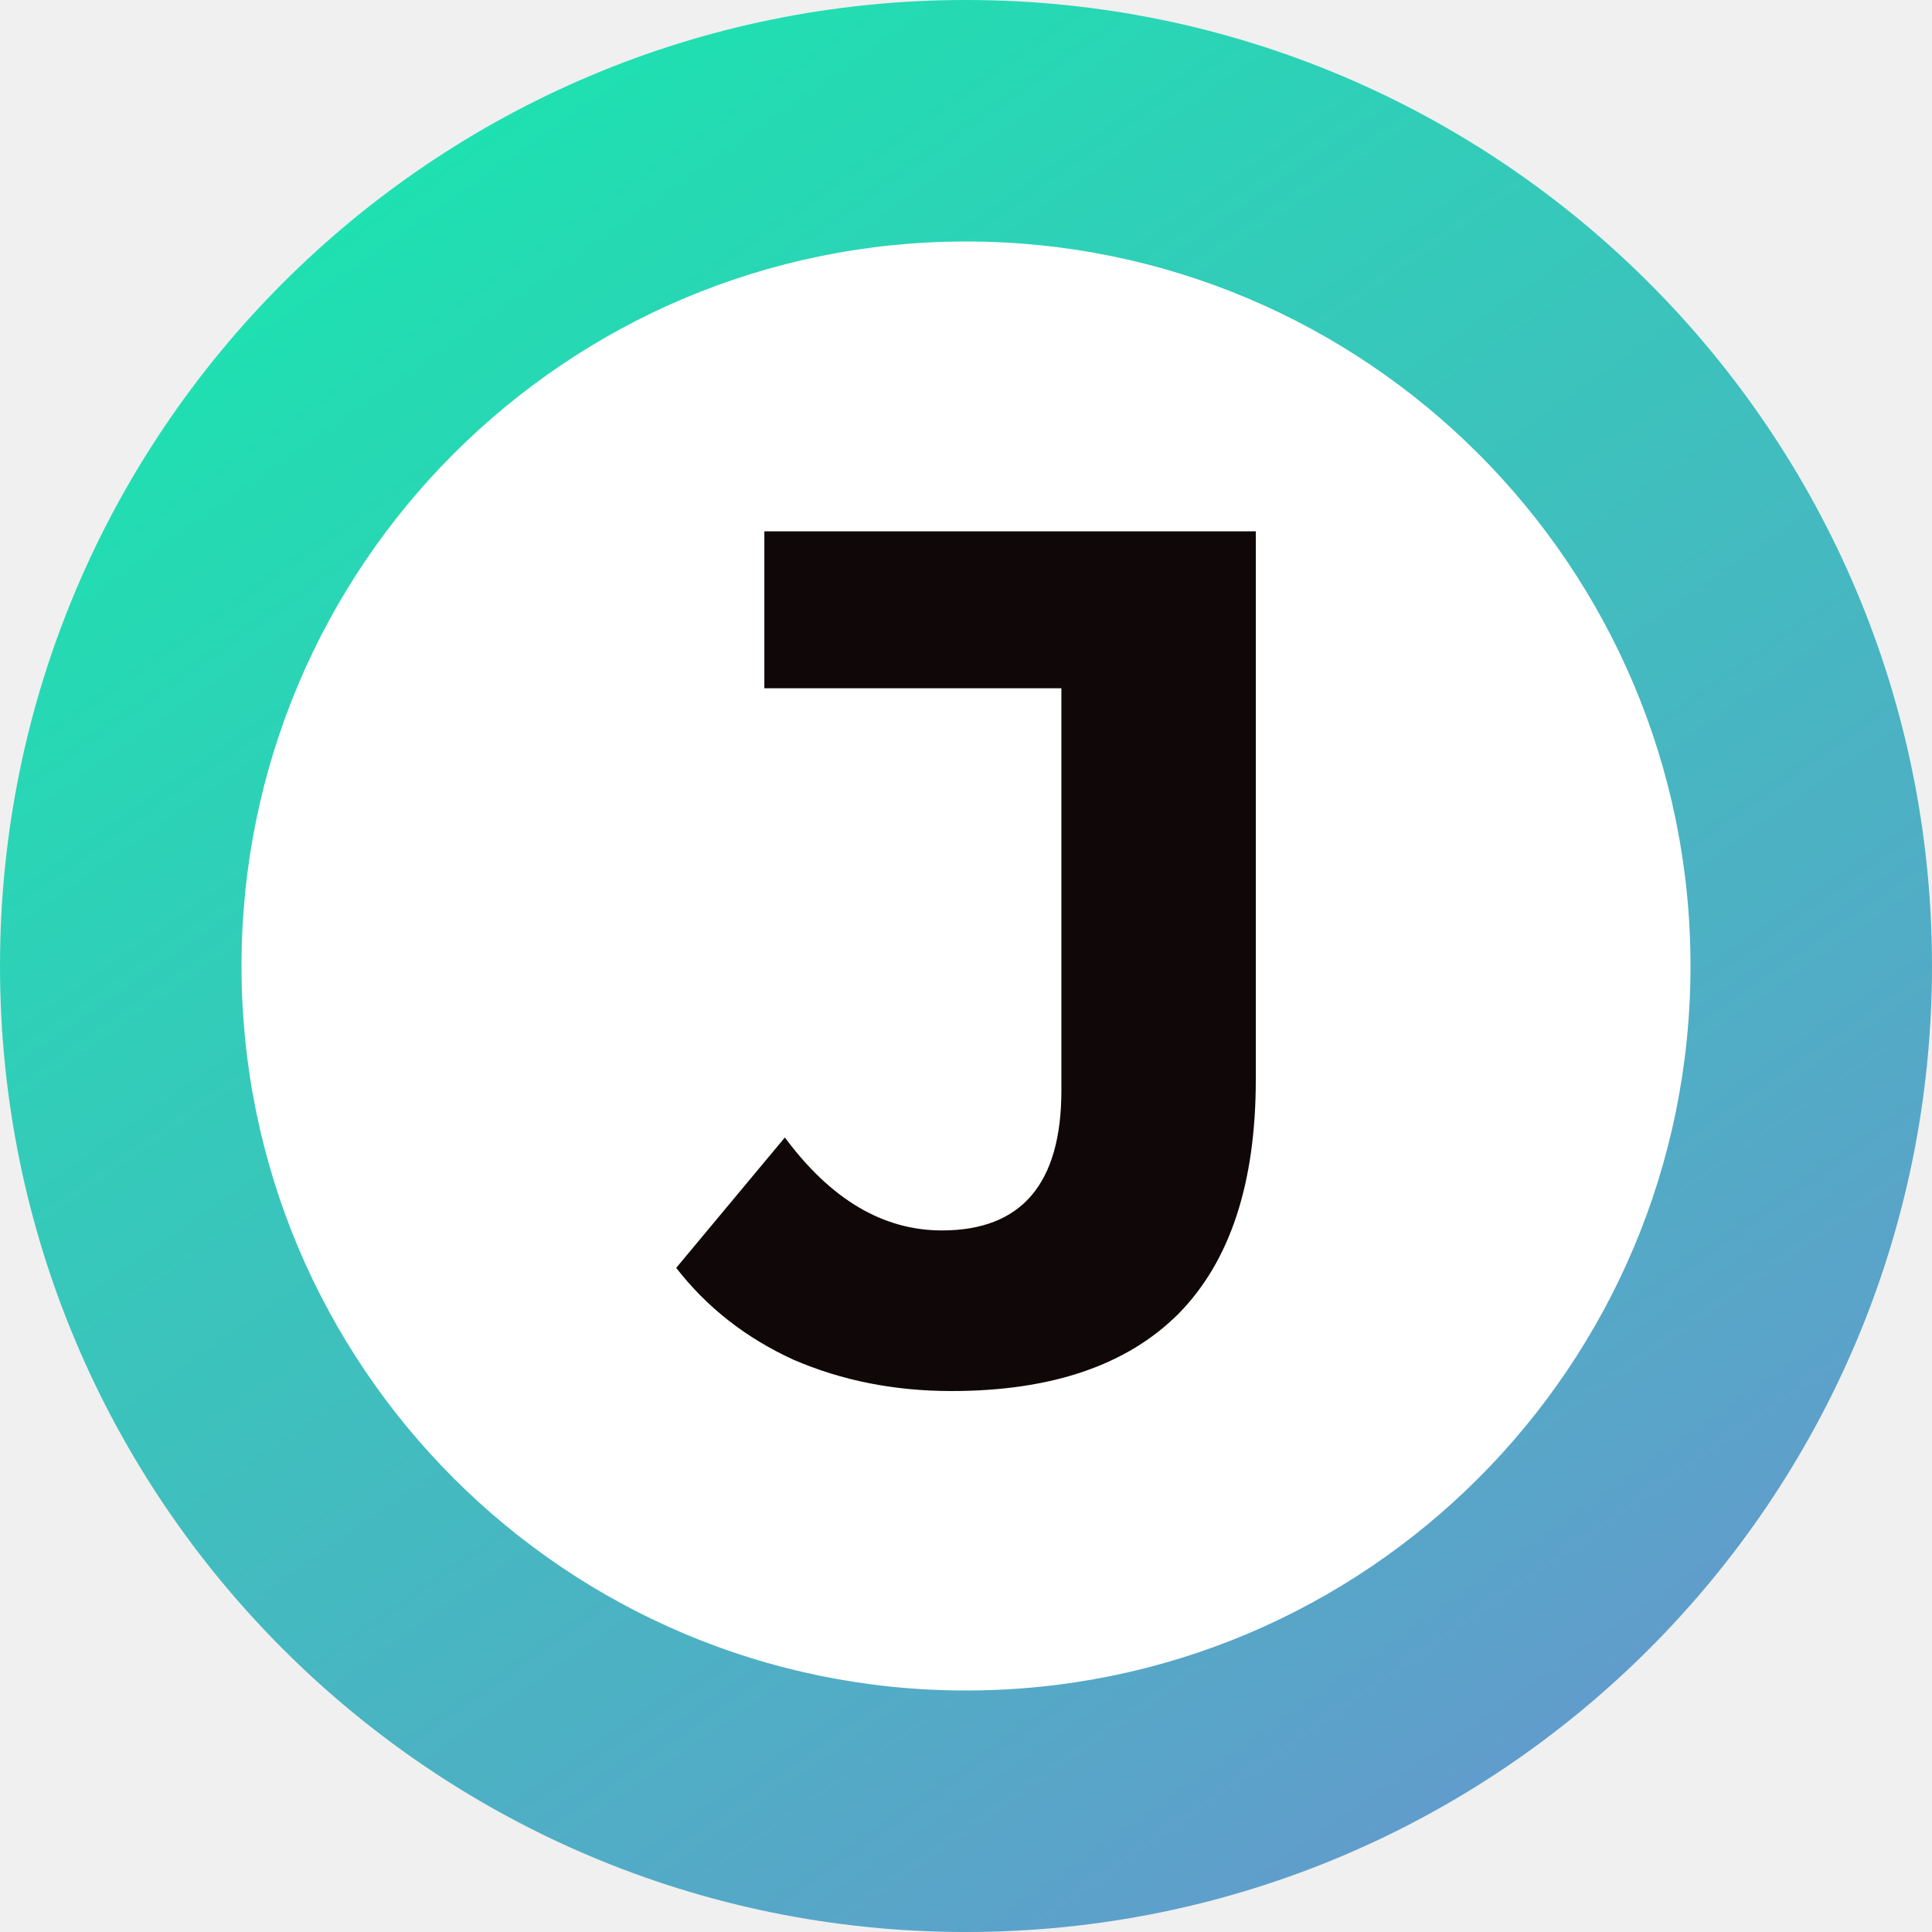
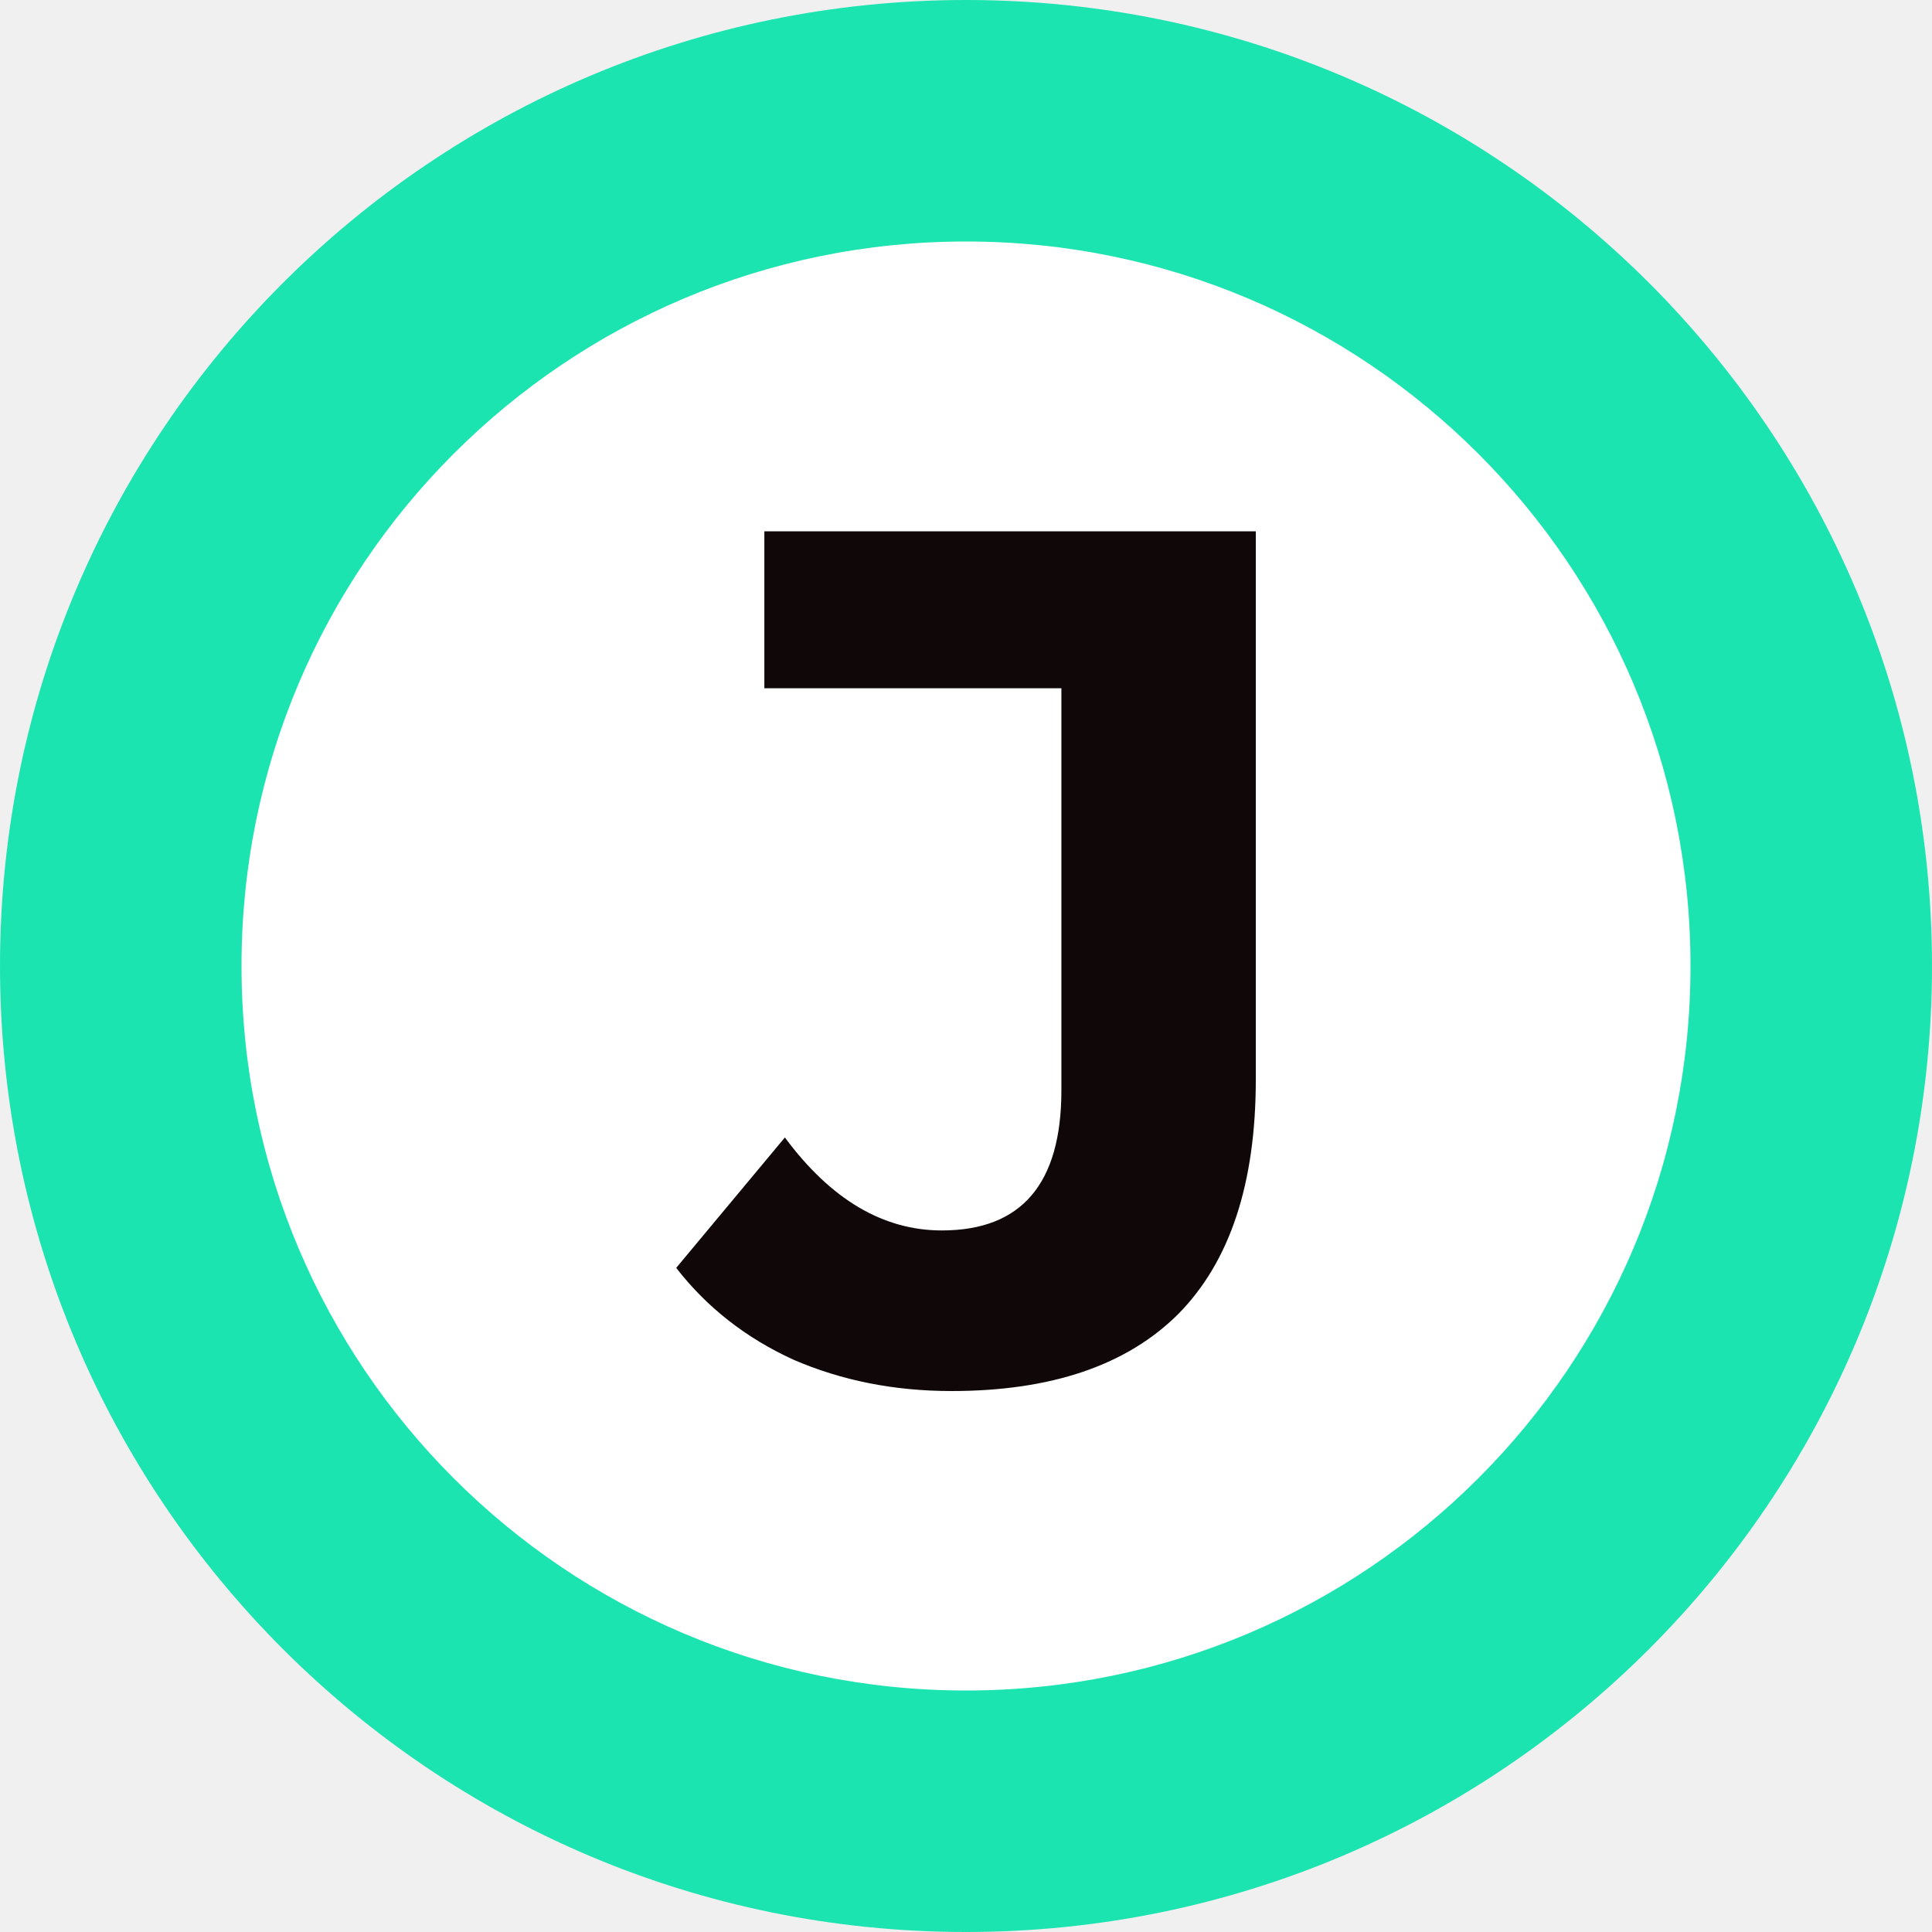
<svg xmlns="http://www.w3.org/2000/svg" width="300" height="300" viewBox="0 0 300 300" fill="none">
-   <circle cx="150" cy="150" r="150" fill="url(#paint0_linear_664:247)" />
+   <circle cx="150" cy="150" r="150" fill="#1CE4B0" />
  <circle cx="150" cy="150" r="112.5" fill="white" />
  <path d="M147.75 216C138.875 216 130.687 214.375 123.187 211.125C115.813 207.75 109.75 203 105 196.875L121.875 176.625C129 186.25 137.125 191.062 146.25 191.062C158.625 191.062 164.812 183.812 164.812 169.312V106.875H118.688V82.5H195V167.625C195 183.75 191 195.875 183 204C175 212 163.25 216 147.75 216Z" fill="#100808" />
-   <defs>
-     <linearGradient id="paint0_linear_664:247" x1="45" y1="18.75" x2="228.75" y2="281.25" gradientUnits="userSpaceOnUse">
-       <stop stop-color="#1BE4AF" />
-       <stop offset="1" stop-color="#619CCC" />
-     </linearGradient>
-   </defs>
</svg>
